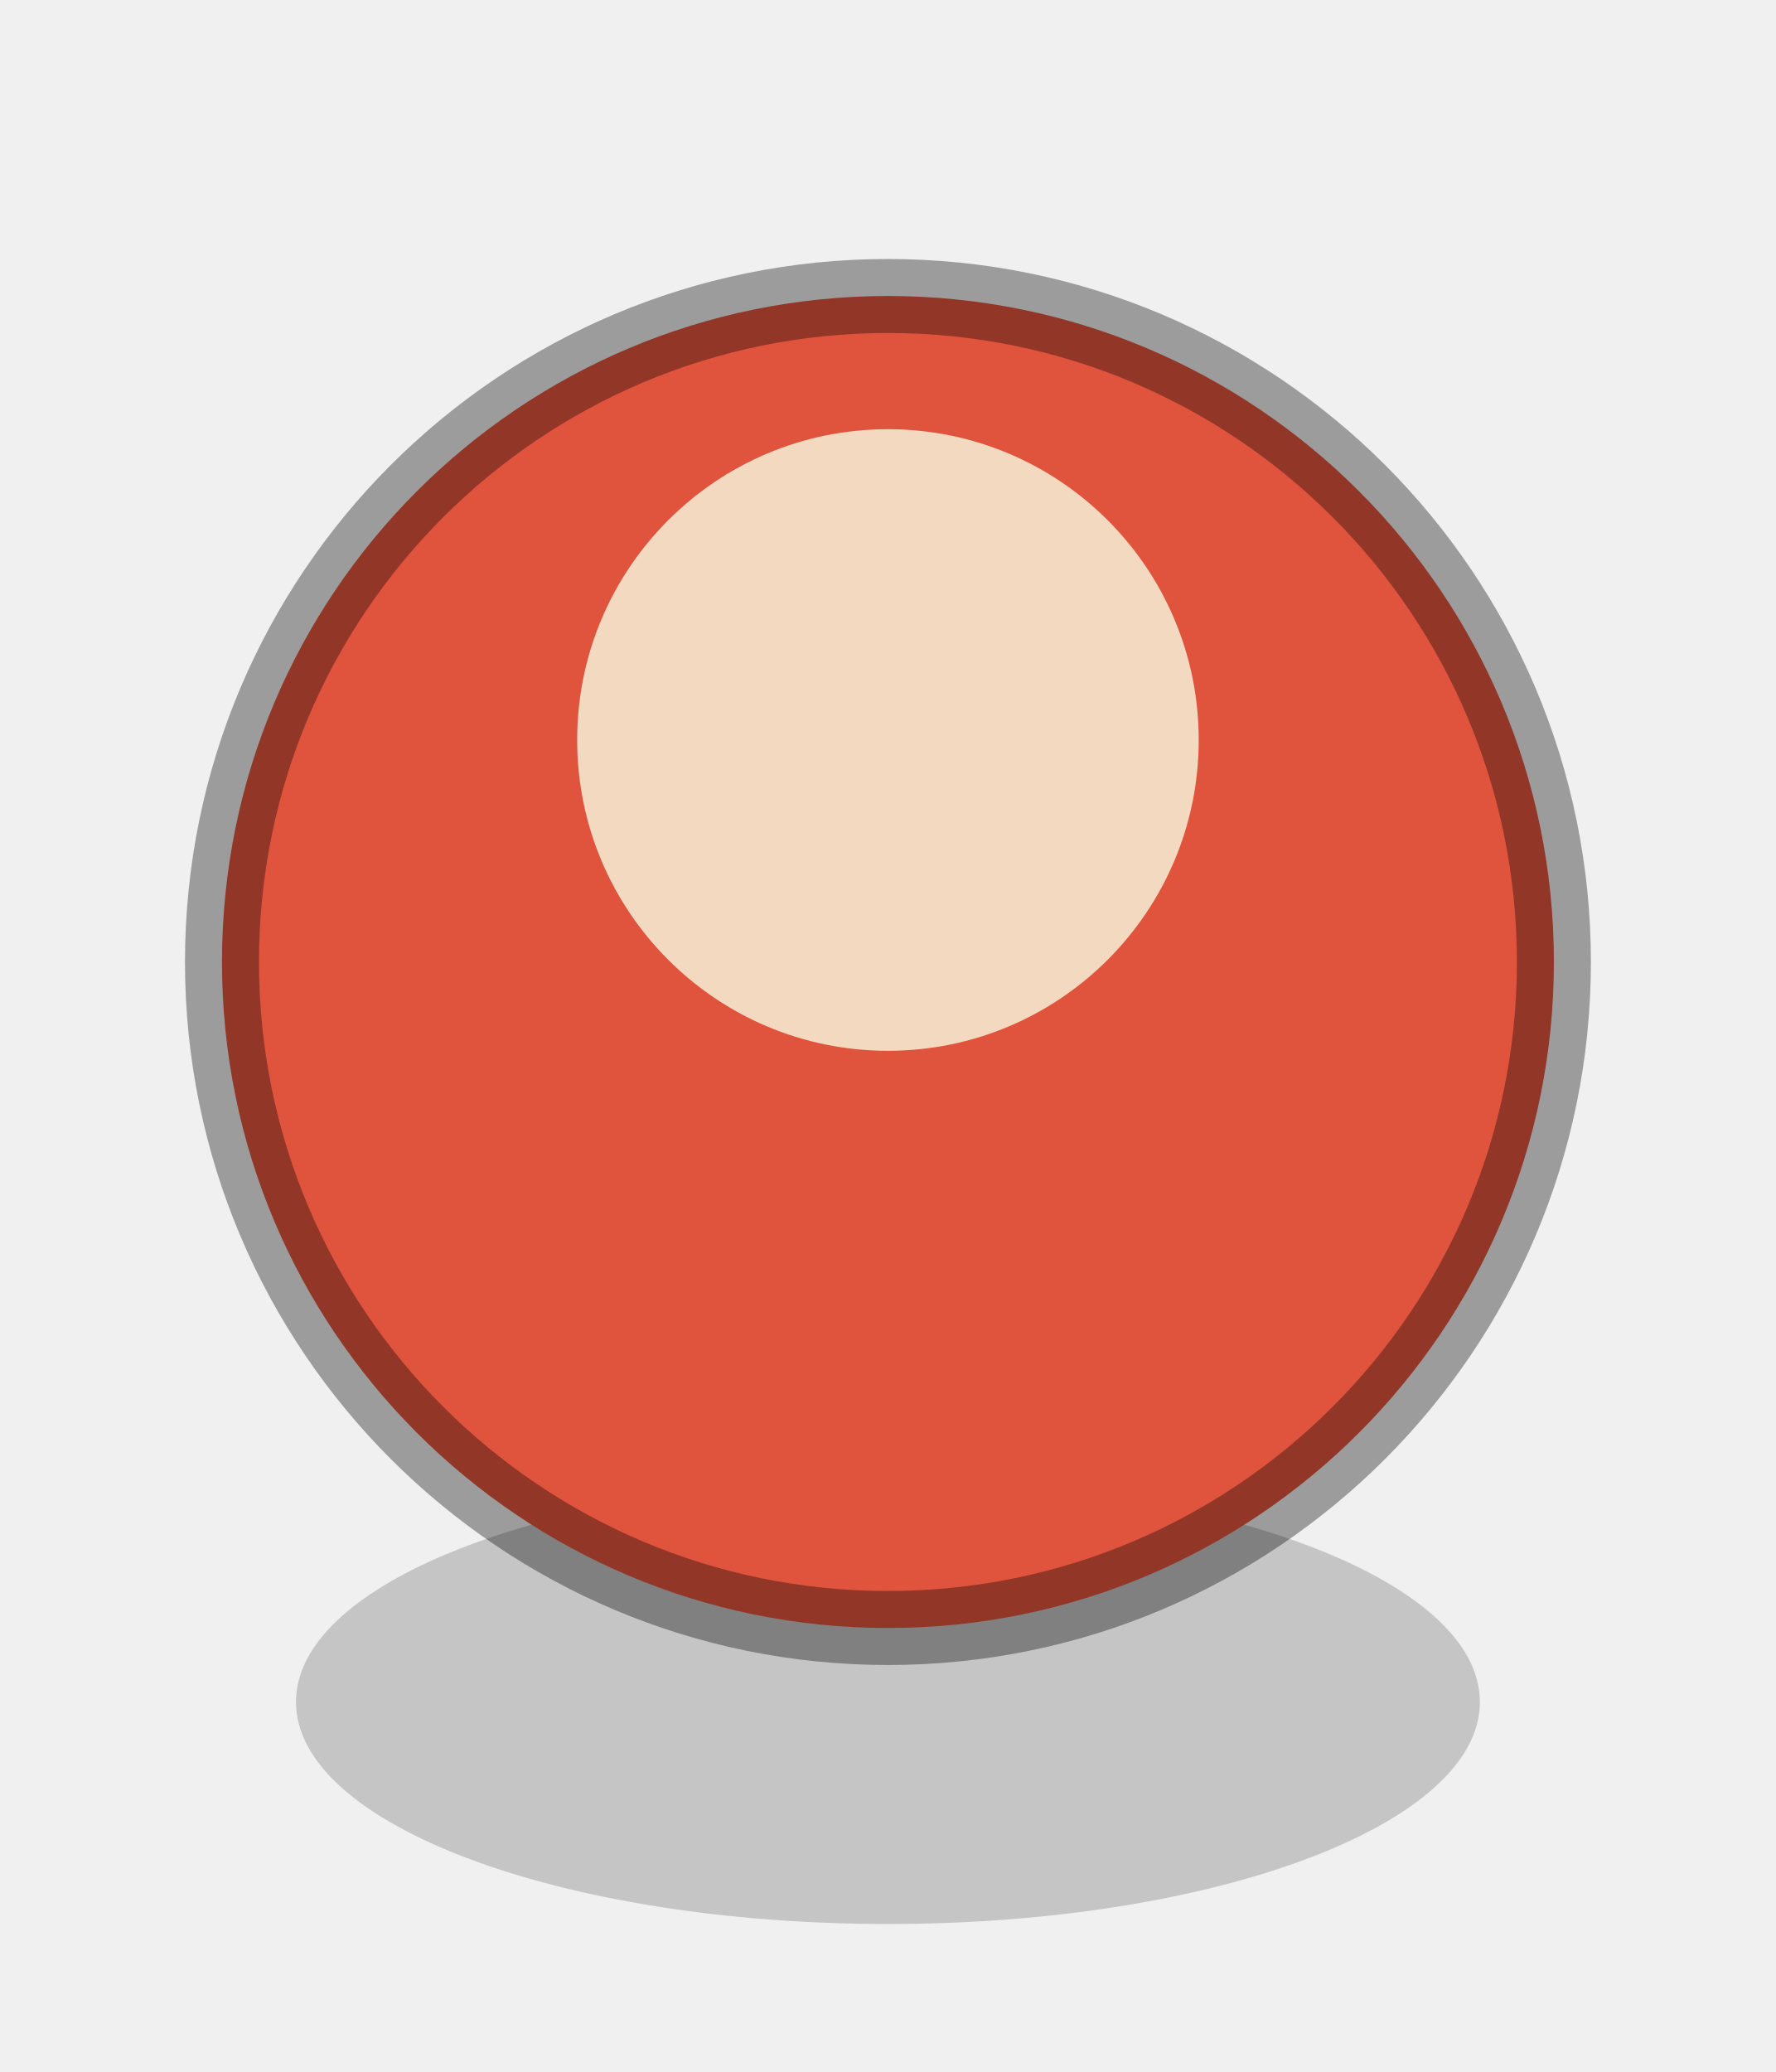
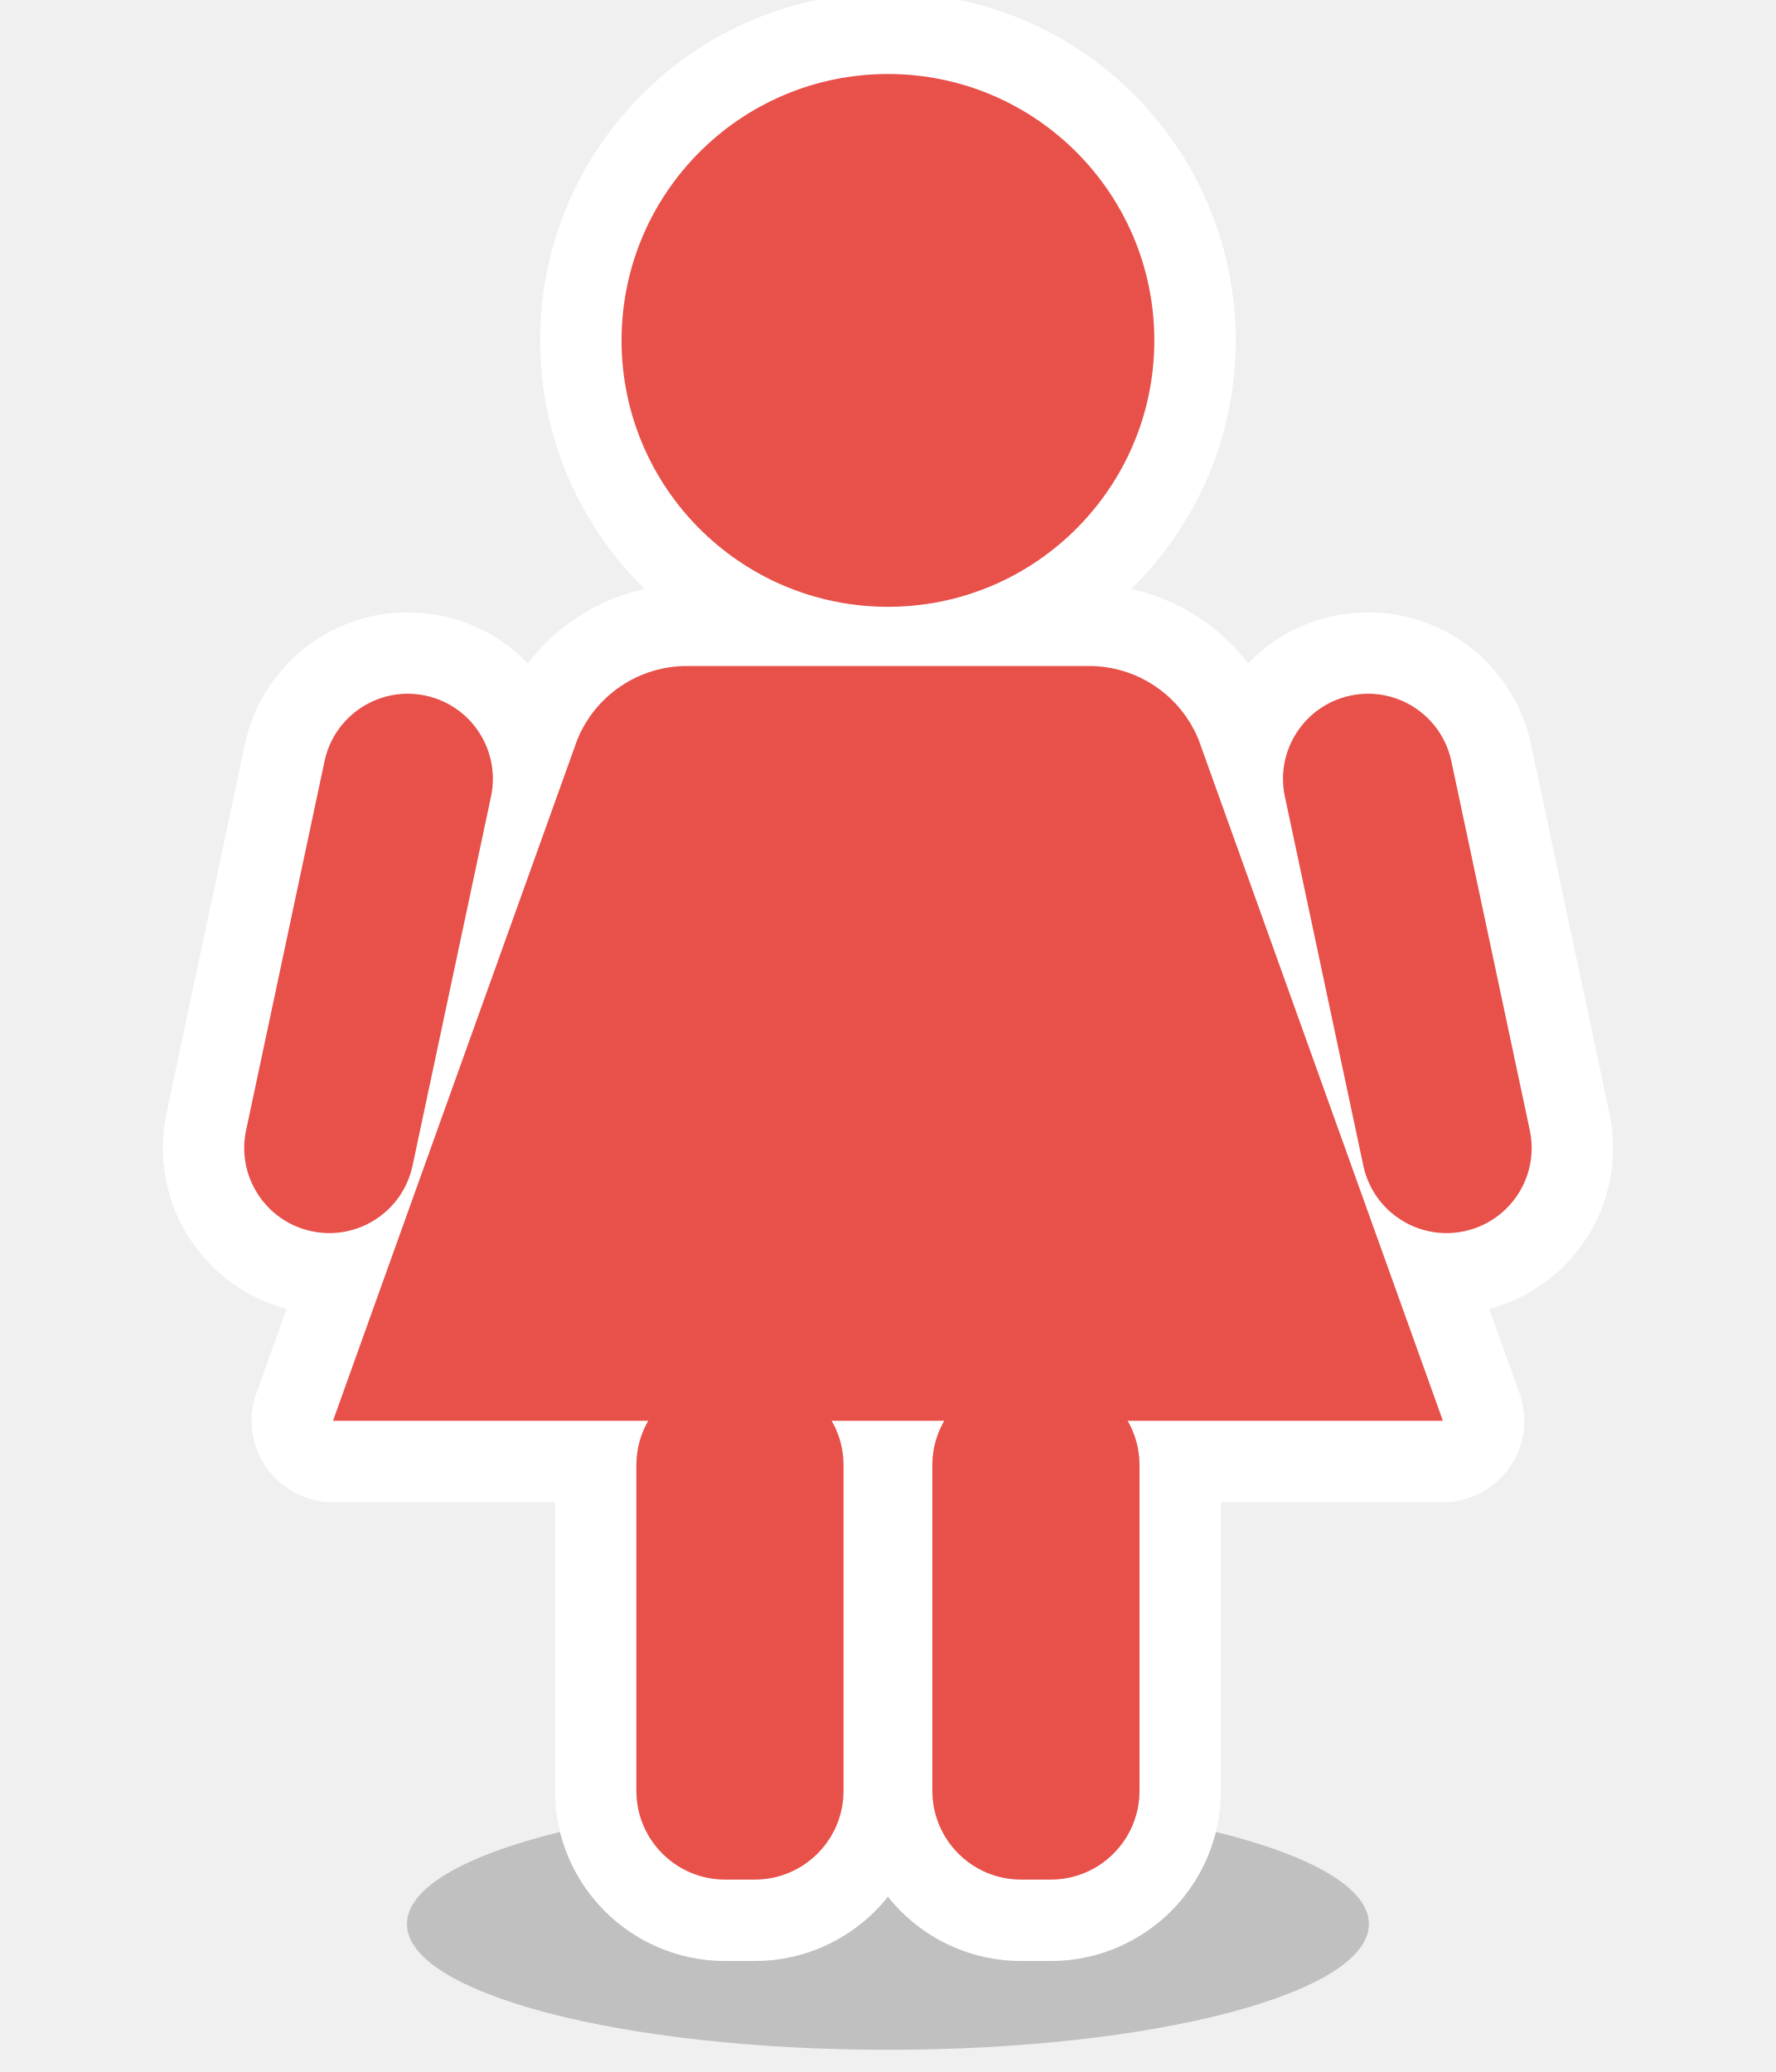
<svg xmlns="http://www.w3.org/2000/svg" width="24" height="28" viewBox="0 0 24 28">
-   <ellipse cx="12" cy="23" rx="8" ry="3" fill="#000000" fill-opacity="0.18" />
-   <circle cx="12" cy="13" r="9" fill="#e0533d" stroke="#000000" stroke-opacity="0.35" />
-   <circle cx="12" cy="10" r="4.2" fill="#f3d9c0" />
+   <defs>
+     <g id="fig">
+       <circle cx="12" cy="4.6" r="3.6" />
+       <path d="M9.3 9h5.4a1.6 1.6 0 0 1 1.5 1l3.3 9.2h-15l3.3-9.2a1.6 1.6 0 0 1 1.5-1z" />
+       <rect x="4.6" y="9.4" width="2.3" height="7.4" rx="1.15" transform="rotate(12 5.75 9.4)" />
+       <rect x="17.1" y="9.4" width="2.3" height="7.4" rx="1.15" transform="rotate(-12 18.25 9.4)" />
+       <rect x="8.6" y="18.6" width="2.8" height="6.8" rx="1.2" />
+       <rect x="12.6" y="18.6" width="2.8" height="6.8" rx="1.2" />
+     </g>
+   </defs>
+   <ellipse cx="12" cy="26" rx="6.5" ry="1.7" fill="#000000" fill-opacity="0.2" />
+   <use href="#fig" fill="#ffffff" stroke="#ffffff" stroke-width="2.2" stroke-linejoin="round" />
+   <use href="#fig" fill="#e8504a" />
</svg>
